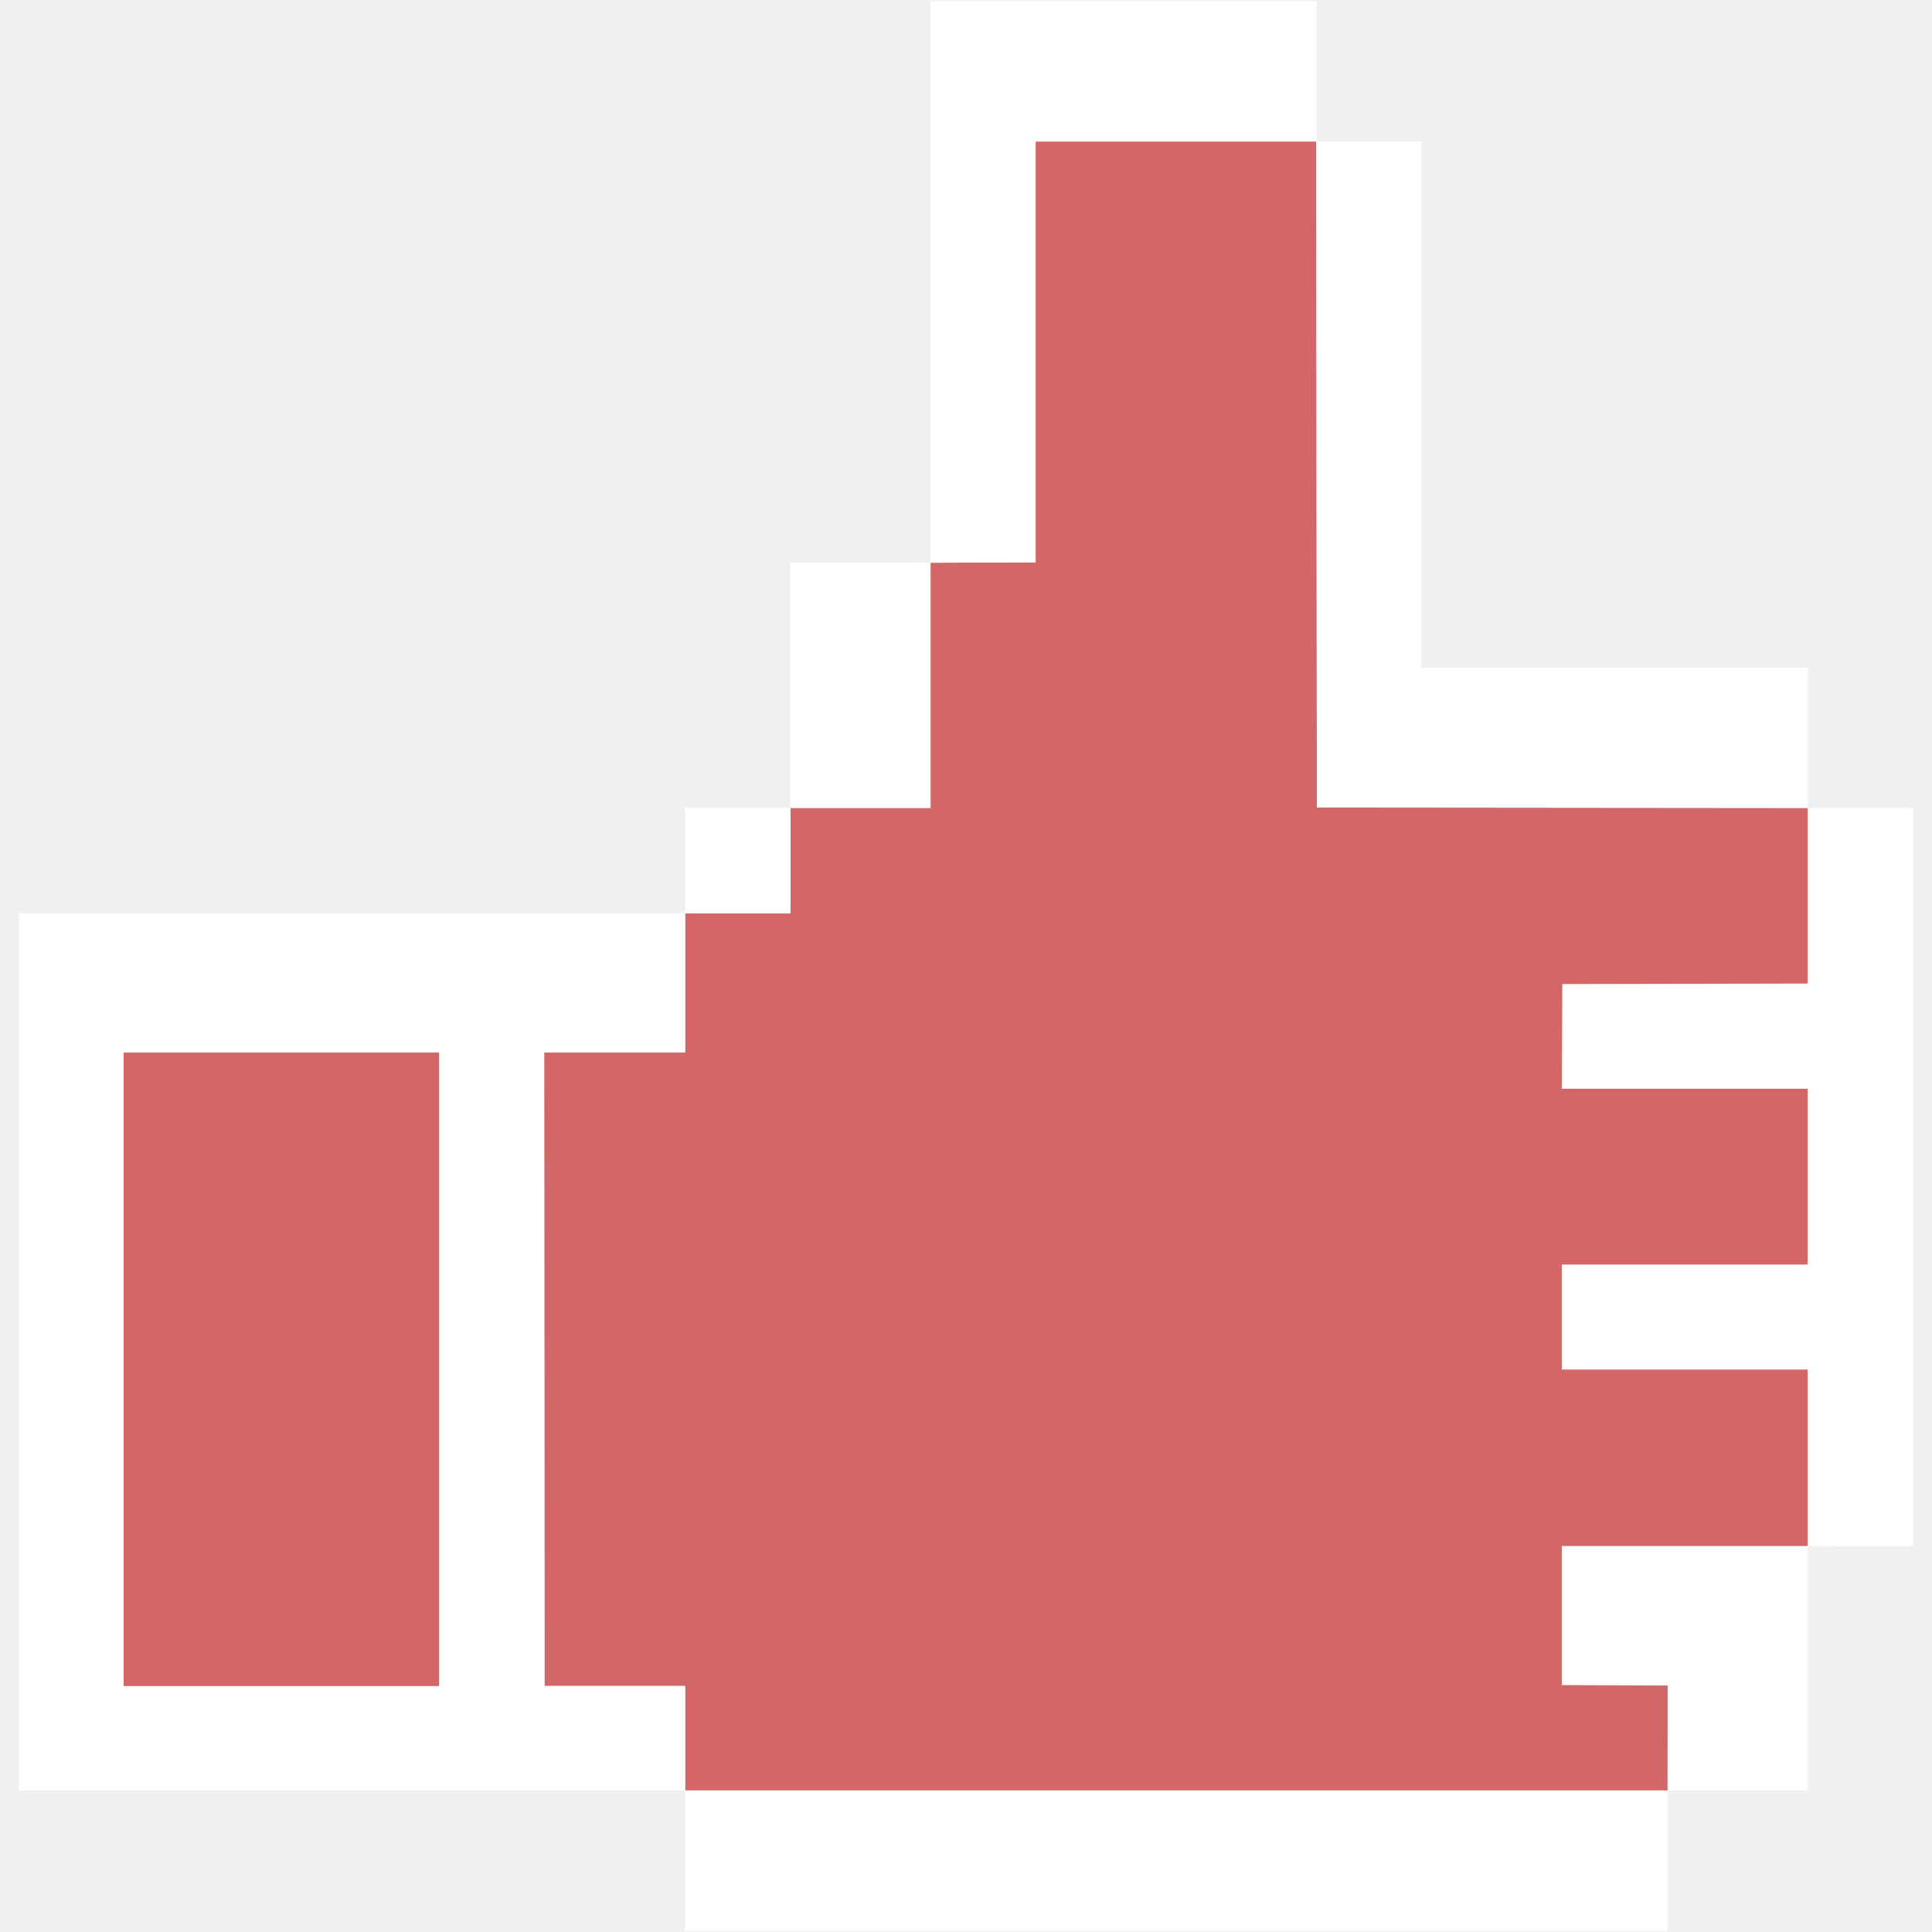
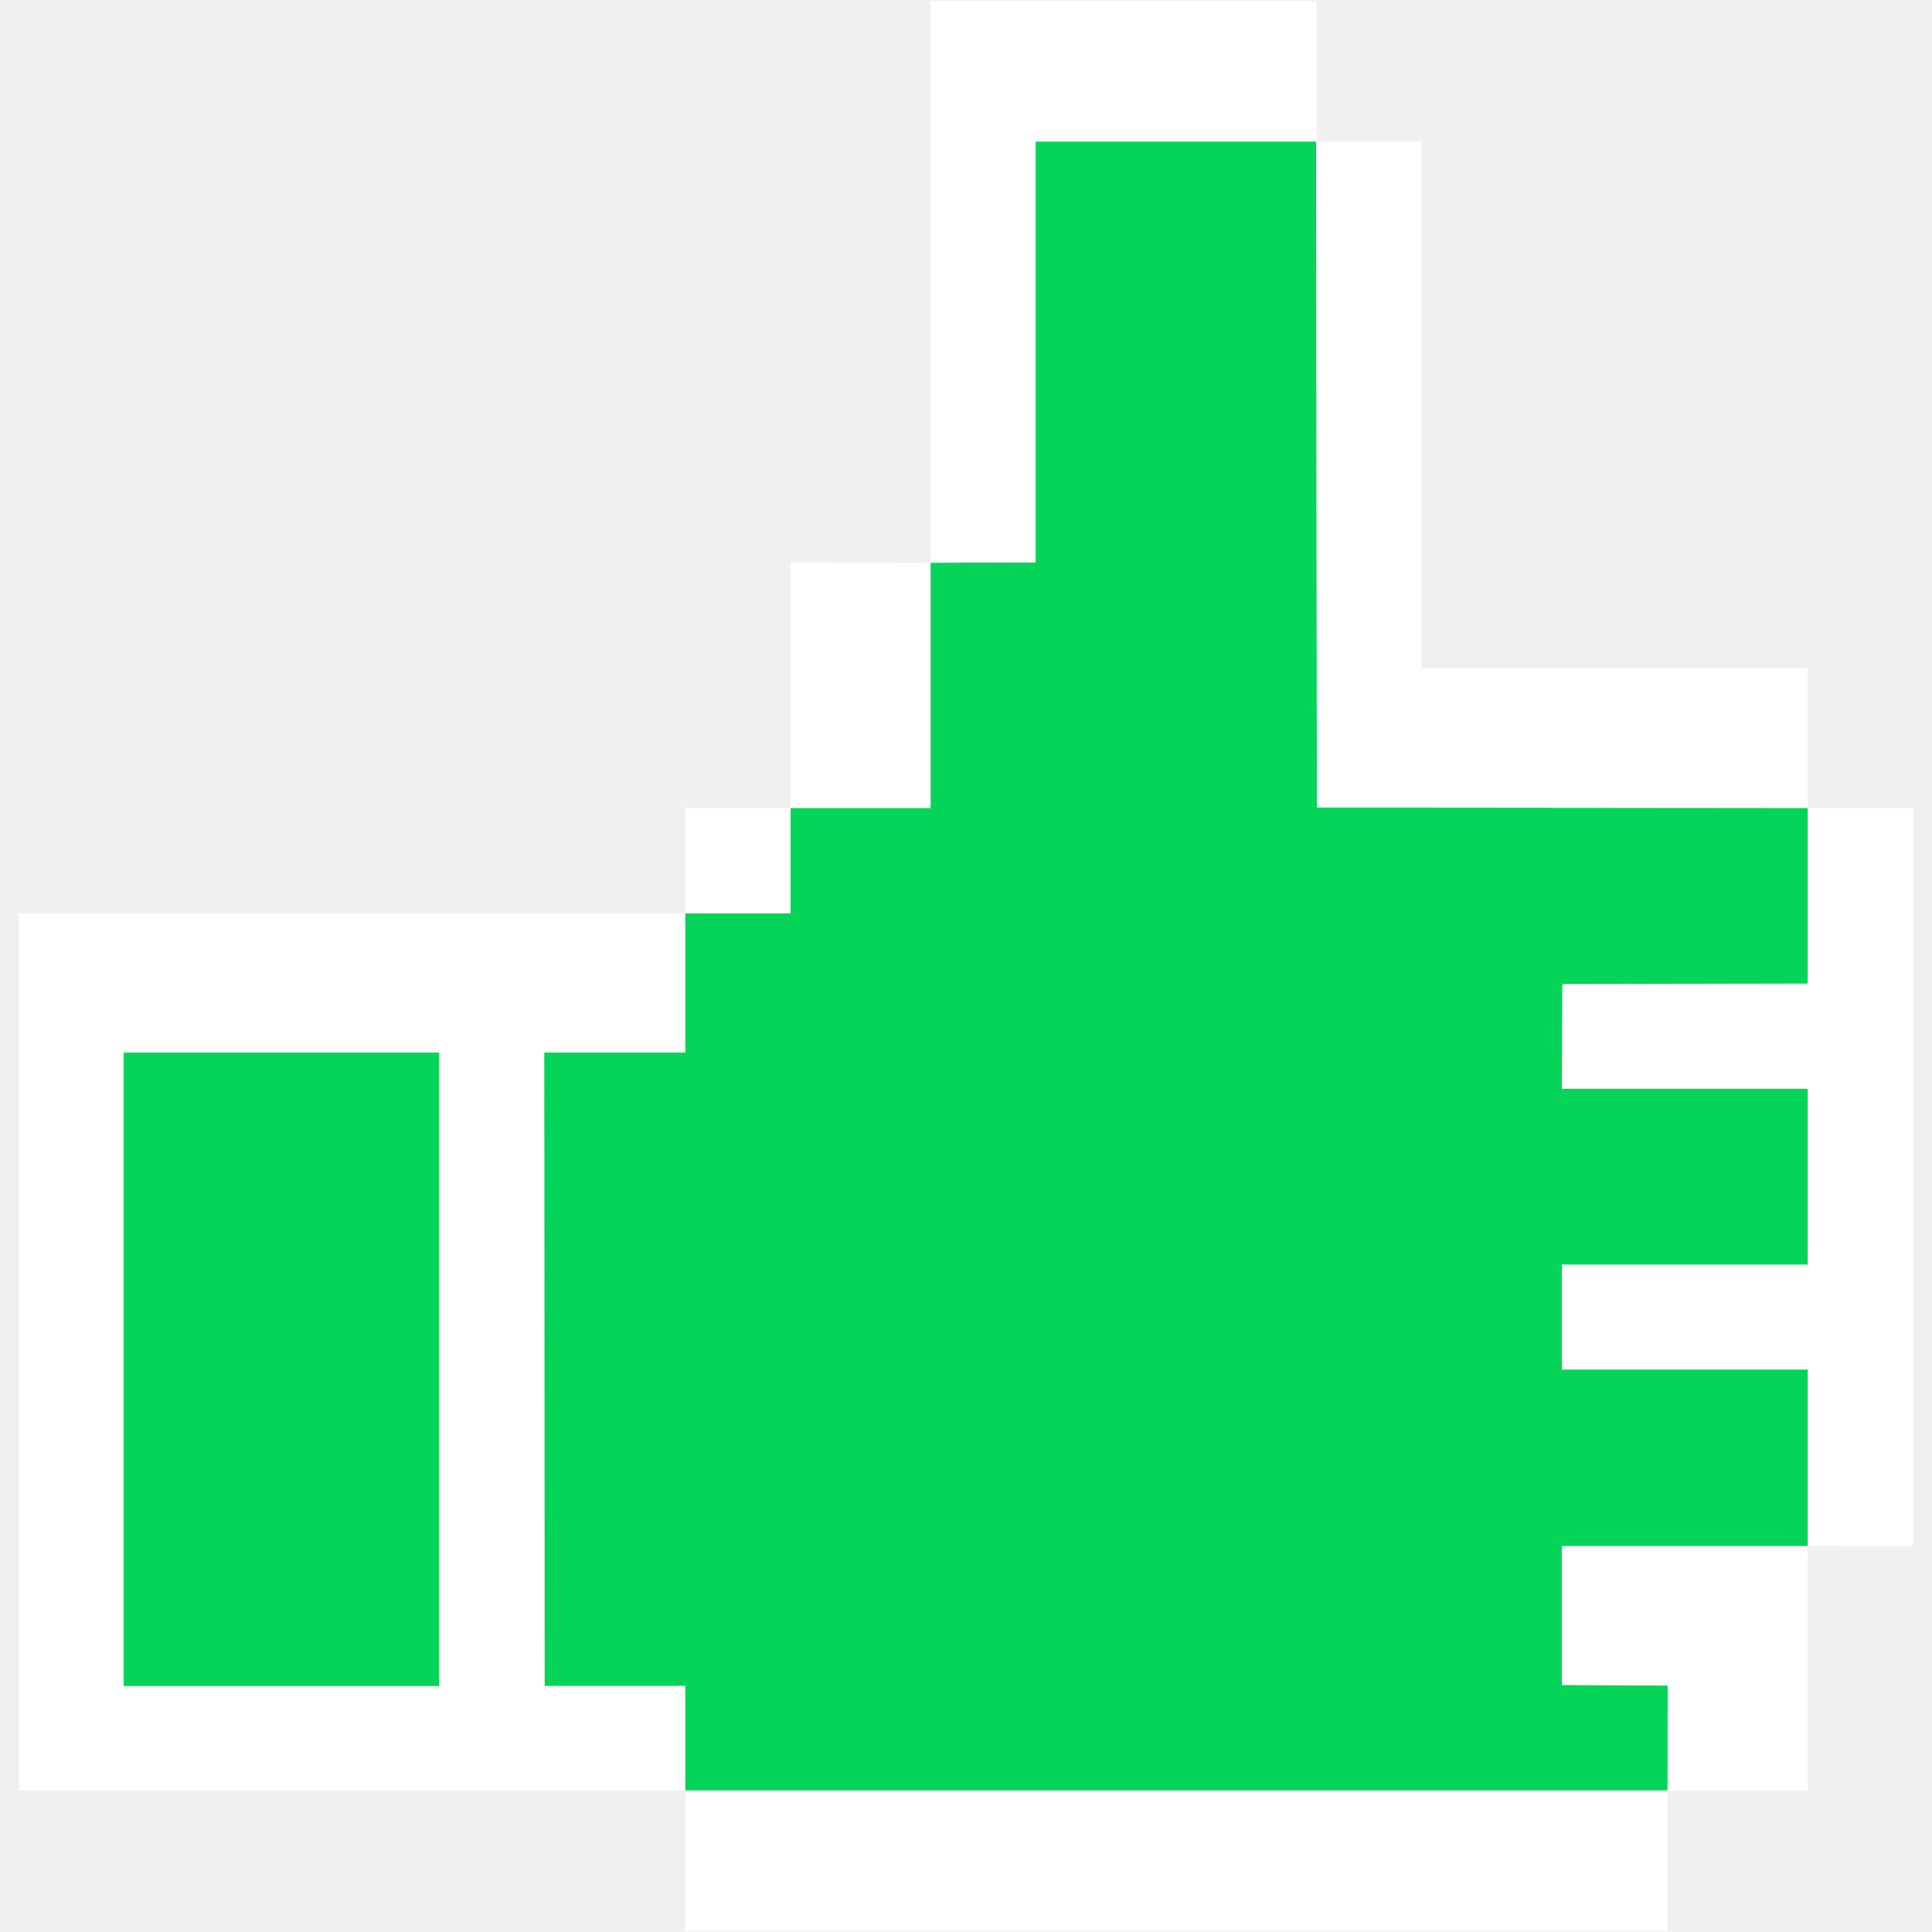
<svg xmlns="http://www.w3.org/2000/svg" id="Capa_2" data-name="Capa 2" viewBox="0 0 455.91 464.5" width="20" height="20">
  <defs>
    <style>
    .cls-1 {
-         fill: #d36666;
+         fill: #04D458;
    }

    .cls-1, .cls-2 {
        stroke-width: 0px;
    }

    .cls-2 {
        fill: #fff;
    }
    </style>
  </defs>
  <g id="Capa_4" data-name="Capa 4">
    <g>
      <polygon class="cls-2" points="455.65 194.25 455.65 371.7 430.32 371.69 430.32 329.29 371.21 329.29 371.21 304.03 430.32 304.03 430.32 261.77 371.21 261.77 371.32 236.58 430.32 236.47 430.32 194.25 455.65 194.25" />
      <polygon class="cls-2" points="430.32 371.69 430.32 430.47 396.62 430.47 396.65 405.25 371.21 405.14 371.21 371.69 430.32 371.69" />
      <polygon class="cls-1" points="430.32 329.29 430.32 371.69 371.21 371.69 371.21 405.14 396.65 405.25 396.62 430.47 160.43 430.47 160.43 405.36 126.62 405.36 126.54 253.06 160.43 253.06 160.43 219.58 185.76 219.58 185.76 194.25 219.43 194.25 219.43 135.29 244.69 135.21 244.69 34.03 312.16 34.03 312.32 194.14 430.32 194.25 430.32 236.47 371.32 236.58 371.21 261.77 430.32 261.77 430.32 304.03 371.21 304.03 371.21 329.29 430.32 329.29" />
      <polygon class="cls-2" points="430.32 160.58 430.32 194.25 312.32 194.14 312.16 34.03 312.25 34.03 337.47 34.03 337.47 160.58 430.32 160.58" />
      <rect class="cls-2" x="160.43" y="430.47" width="236.19" height="33.78" />
      <polygon class="cls-2" points="312.25 .25 312.25 34.03 312.16 34.03 244.69 34.03 244.69 135.21 219.43 135.29 219.43 .25 312.25 .25" />
      <polygon class="cls-2" points="219.43 135.29 219.43 194.25 185.76 194.25 185.76 135.21 219.43 135.29" />
      <rect class="cls-2" x="160.43" y="194.25" width="25.33" height="25.33" />
      <path class="cls-2" d="M160.43,405.36v25.11H.25v-210.89h160.18v33.48h-33.89l.08,152.3h33.81ZM101.28,405.36v-152.3H25.43v152.3h75.85Z" />
      <rect class="cls-1" x="25.43" y="253.06" width="75.85" height="152.3" />
    </g>
  </g>
</svg>
